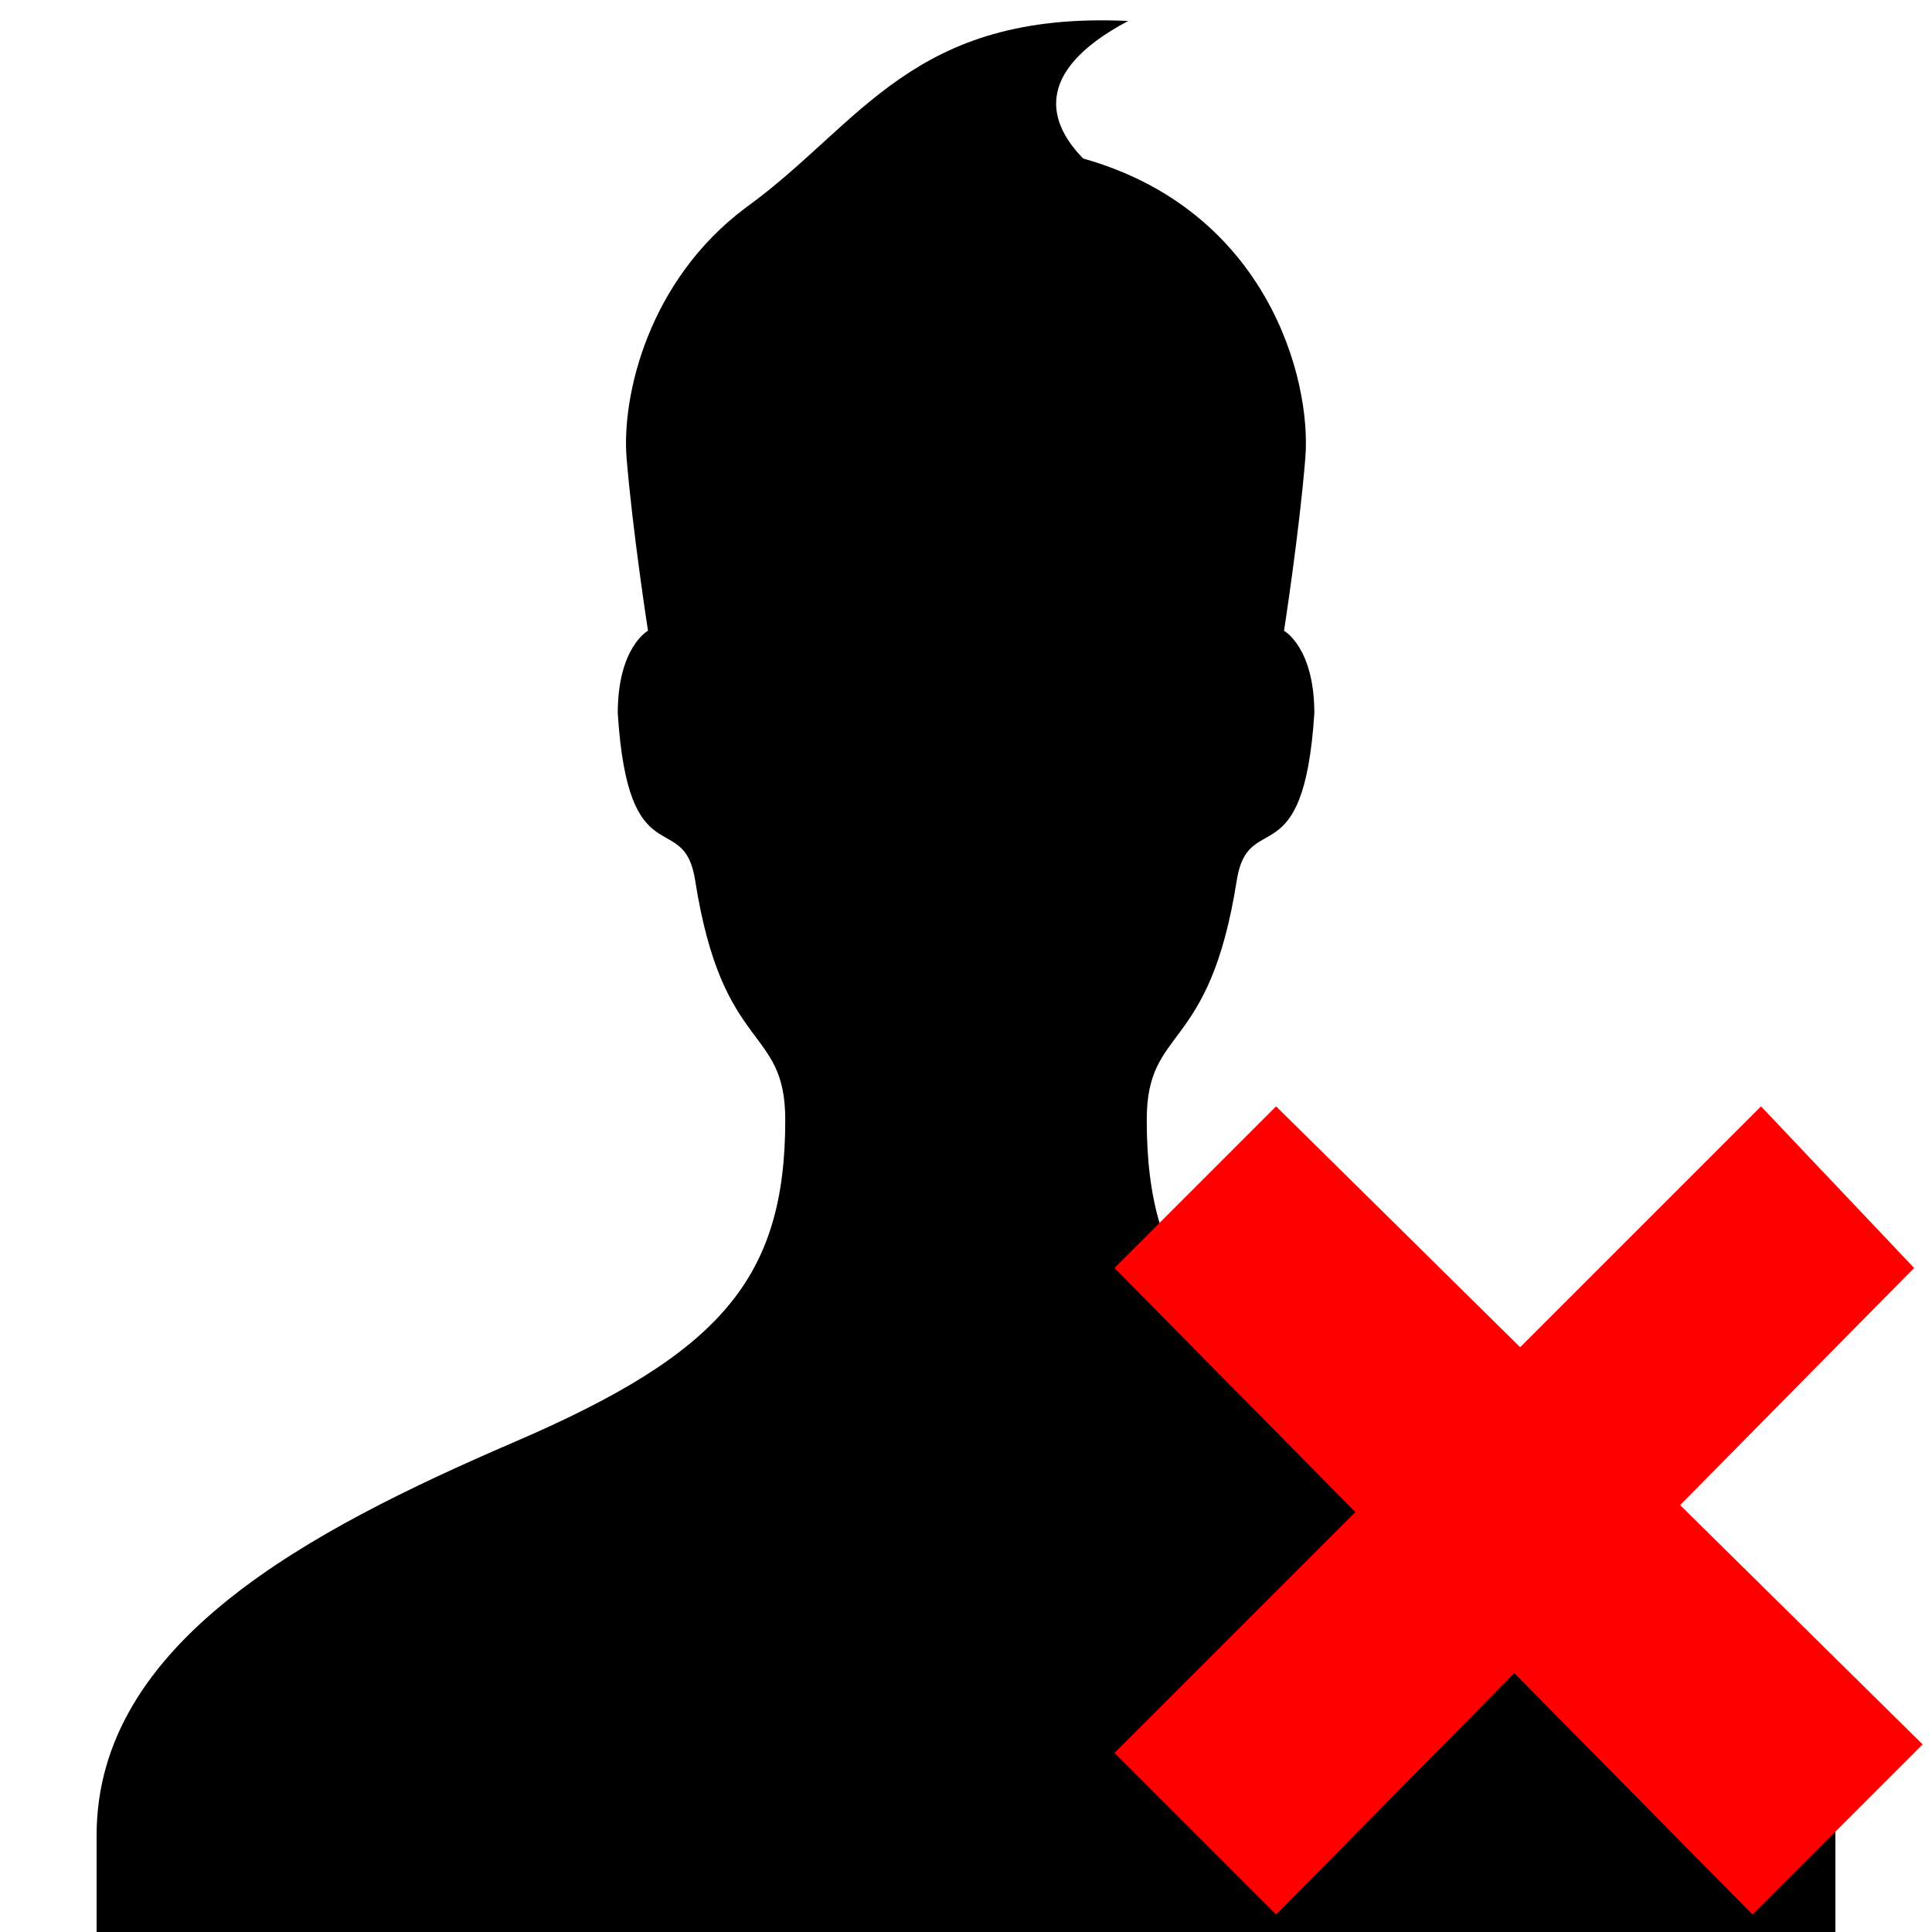
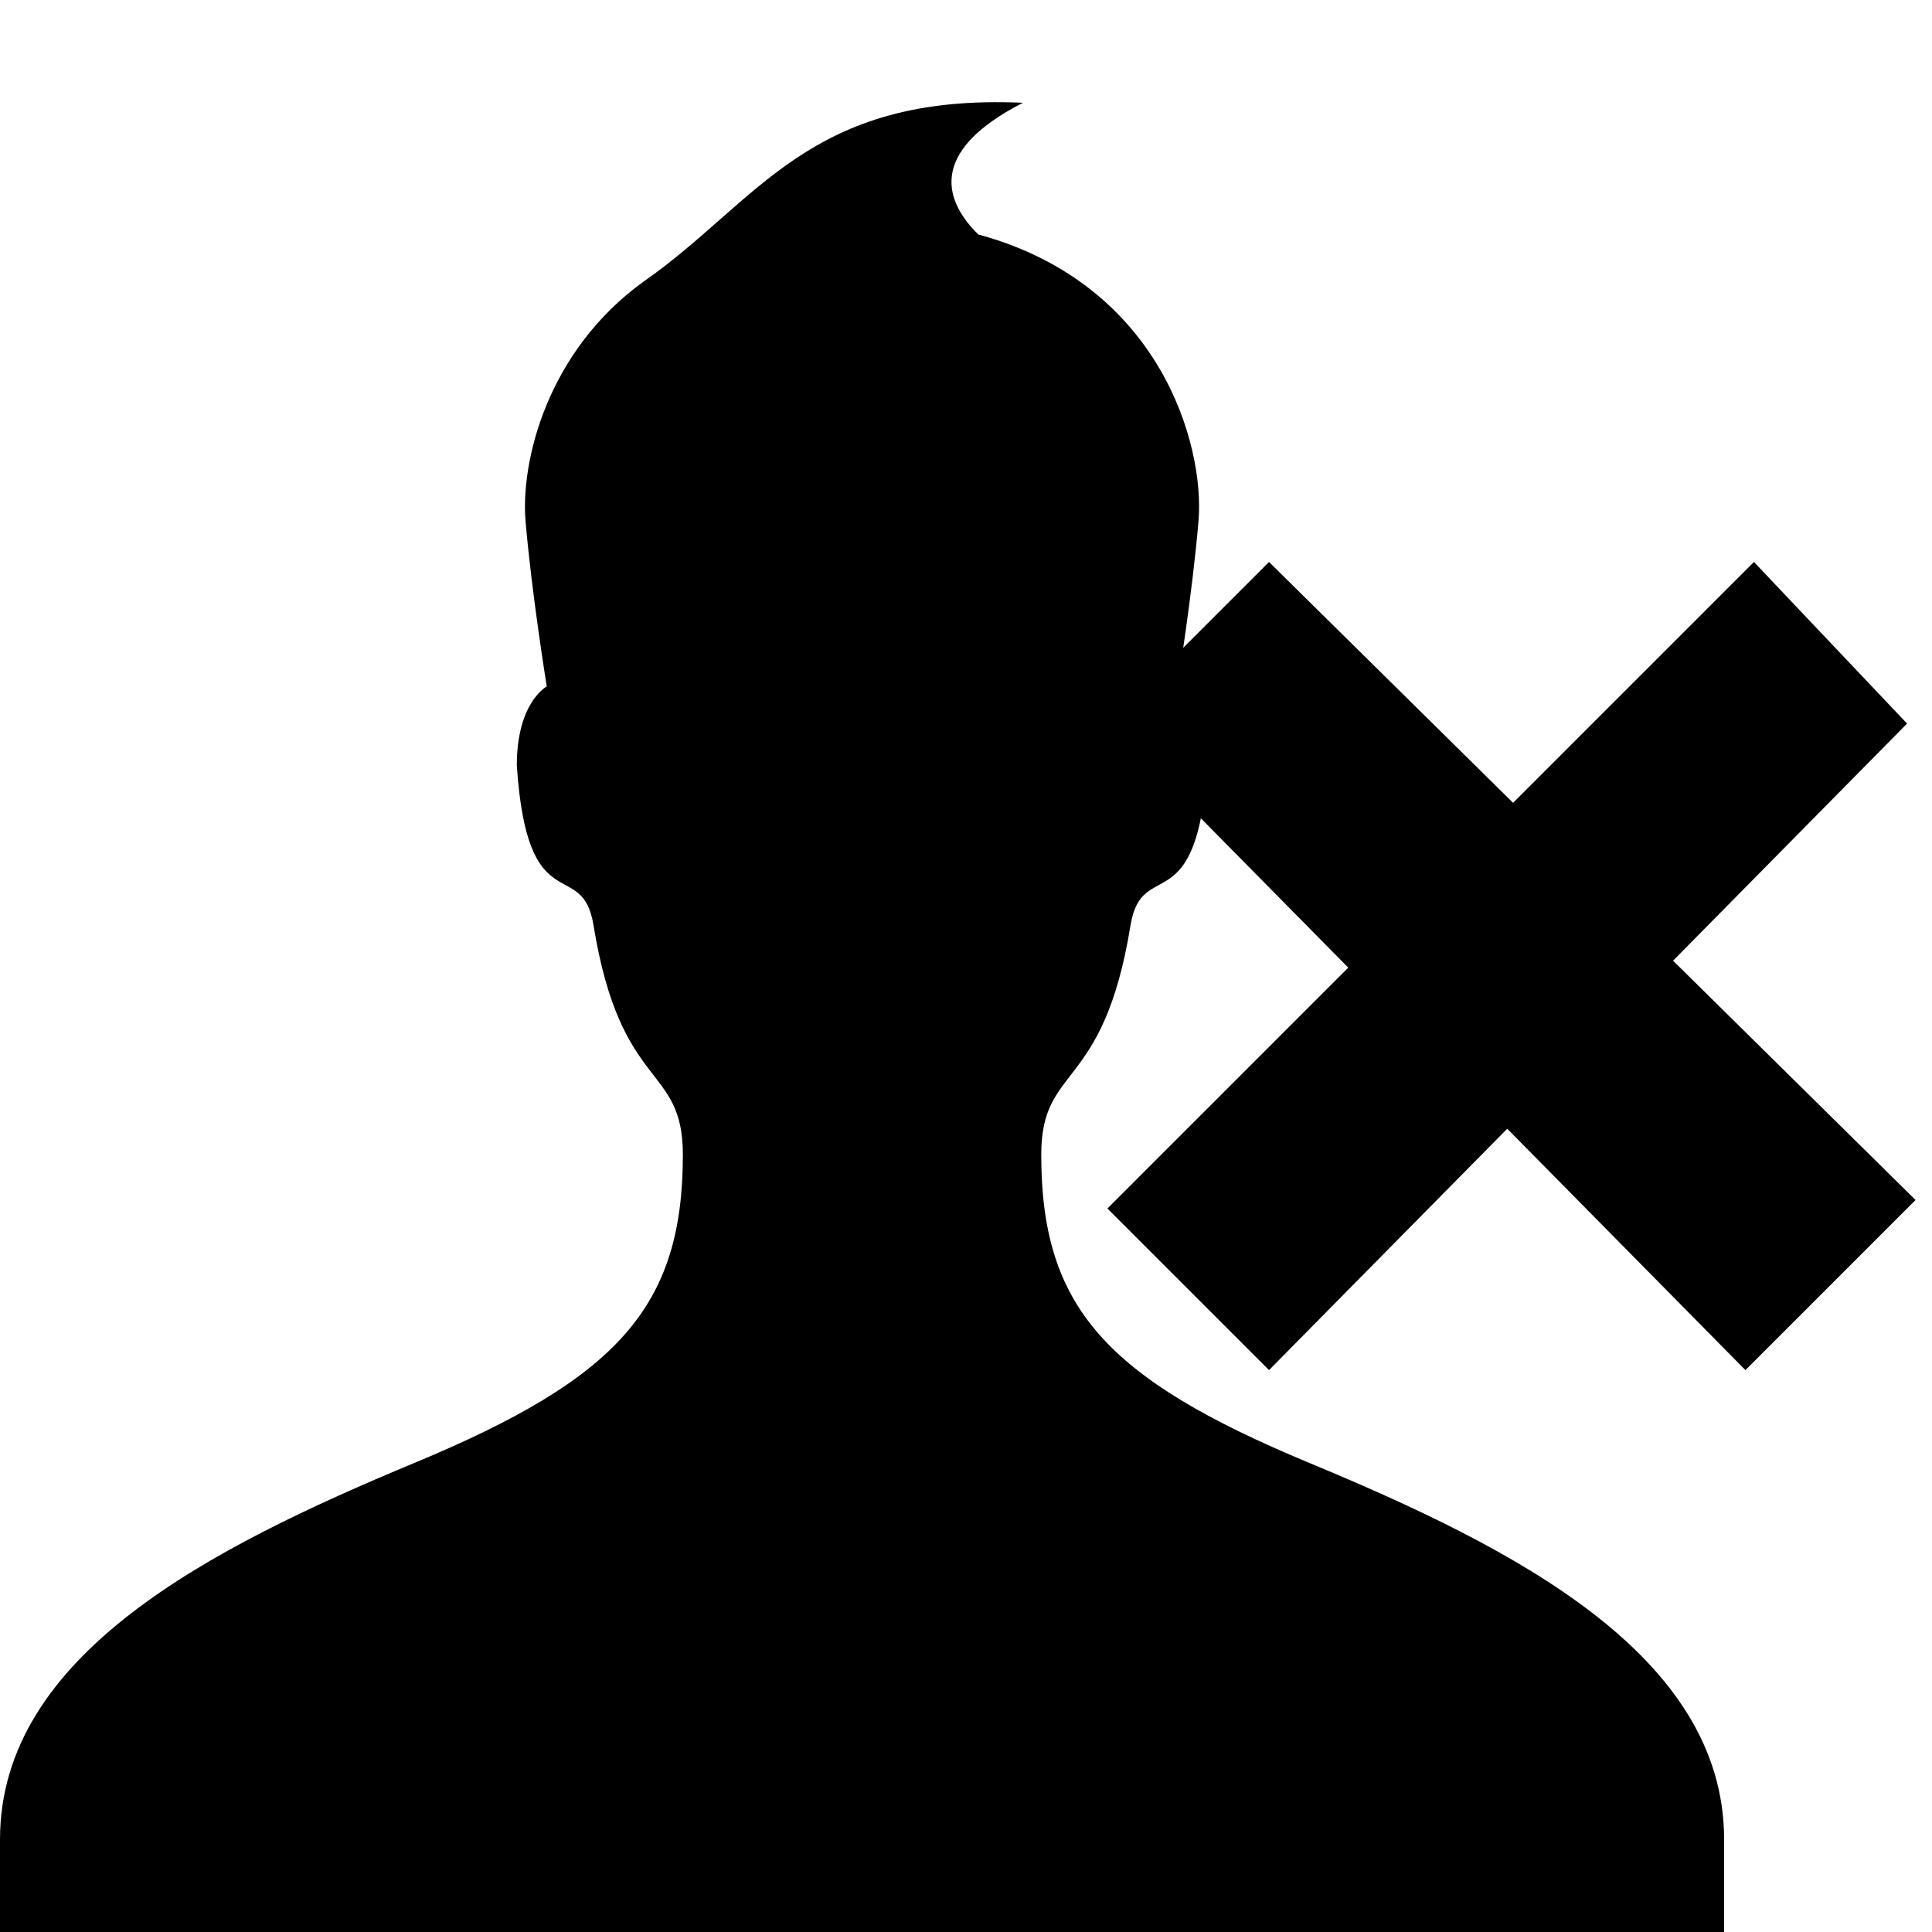
- <svg xmlns="http://www.w3.org/2000/svg" version="1.1" id="User" x="0px" y="0px" viewBox="0 0 20 20" style="enable-background:new 0 0 20 20;" xml:space="preserve">
+ <svg xmlns="http://www.w3.org/2000/svg" xmlns:ns1="http://www.openswatchbook.org/uri/2009/osb" version="1.1" id="User" x="0px" y="0px" viewBox="0 0 20 20" style="enable-background:new 0 0 20 20;" xml:space="preserve">
  <defs id="defs7">
+     <linearGradient id="linearGradient4899" ns1:paint="solid">
+       <stop style="stop-color:#000000;stop-opacity:1;" offset="0" id="stop4901" />
+     </linearGradient>
+     <linearGradient id="linearGradient4863" ns1:paint="solid">
+       <stop style="stop-color:#000000;stop-opacity:1;" offset="0" id="stop4865" />
+     </linearGradient>
    <pattern y="0" x="0" height="6" width="6" patternUnits="userSpaceOnUse" id="EMFhbasepattern" />
  </defs>
-   <g id="g3357">
-     <path id="path3" d="M7.725,2.146c-1.016,0.756-1.289,1.953-1.239,2.59C6.55,5.515,6.708,6.529,6.708,6.529s-0.313,0.17-0.313,0.854  C6.504,9.1,7.078,8.359,7.196,9.112c0.284,1.814,0.933,1.491,0.933,2.481c0,1.649-0.68,2.42-2.803,3.334C3.196,15.845,1,17,1,19v1  h18v-1c0-2-2.197-3.155-4.328-4.072c-2.123-0.914-2.801-1.684-2.801-3.334c0-0.99,0.647-0.667,0.932-2.481  c0.119-0.753,0.692-0.012,0.803-1.729c0-0.684-0.314-0.854-0.314-0.854s0.158-1.014,0.221-1.793c0.065-0.817-0.398-2.561-2.3-3.096  c-0.333-0.34-0.558-0.881,0.466-1.424C9.439,0.112,8.918,1.284,7.725,2.146z" />
-     <path style="fill:#ff0000;fill-opacity:1;fill-rule:nonzero;stroke:none" d="m 11.537,18.146 6.693,-6.693 1.585,1.673 -6.605,6.693 z" id="path3344" />
+   <path d="M 6.668,2.911 C 5.661,3.634 5.39,4.78 5.44,5.39 c 0.063,0.746 0.22,1.716 0.22,1.716 0,0 -0.31,0.163 -0.31,0.817 0.108,1.643 0.677,0.934 0.794,1.655 0.282,1.736 0.925,1.427 0.925,2.375 0,1.578 -0.674,2.316 -2.779,3.191 C 2.177,16.023 0,17.128 0,19.043 L 0,20 l 17.848,0 0,-0.957 c 0,-1.914 -2.178,-3.02 -4.292,-3.898 -2.105,-0.875 -2.777,-1.612 -2.777,-3.191 0,-0.948 0.642,-0.638 0.924,-2.375 0.118,-0.721 0.686,-0.011 0.796,-1.655 0,-0.655 -0.311,-0.817 -0.311,-0.817 0,0 0.157,-0.971 0.219,-1.716 C 12.472,4.609 12.013,2.939 10.127,2.427 9.797,2.102 9.574,1.584 10.589,1.064 8.368,0.964 7.851,2.085 6.668,2.911 Z" id="path3" />
+   <g id="g4919" style="fill:#000000;fill-opacity:1" transform="translate(-0.07320554,-5.635593)">
+     <path style="fill:#000000;fill-opacity:1;fill-rule:nonzero;stroke:none;stroke-opacity:1" d="m 11.537,18.146 6.693,-6.693 1.585,1.673 -6.605,6.693 z" id="path3344" />
+     <path style="fill:#000000;fill-opacity:1;fill-rule:nonzero;stroke:none;stroke-opacity:1" d="m 11.537,13.126 1.673,-1.673 6.693,6.605 -1.761,1.761 z" id="path3342" />
  </g>
-   <path id="path3342" d="m 11.537,13.126 1.673,-1.673 6.693,6.605 -1.761,1.761 z" style="fill:#ff0000;fill-opacity:1;fill-rule:nonzero;stroke:none" />
</svg>
